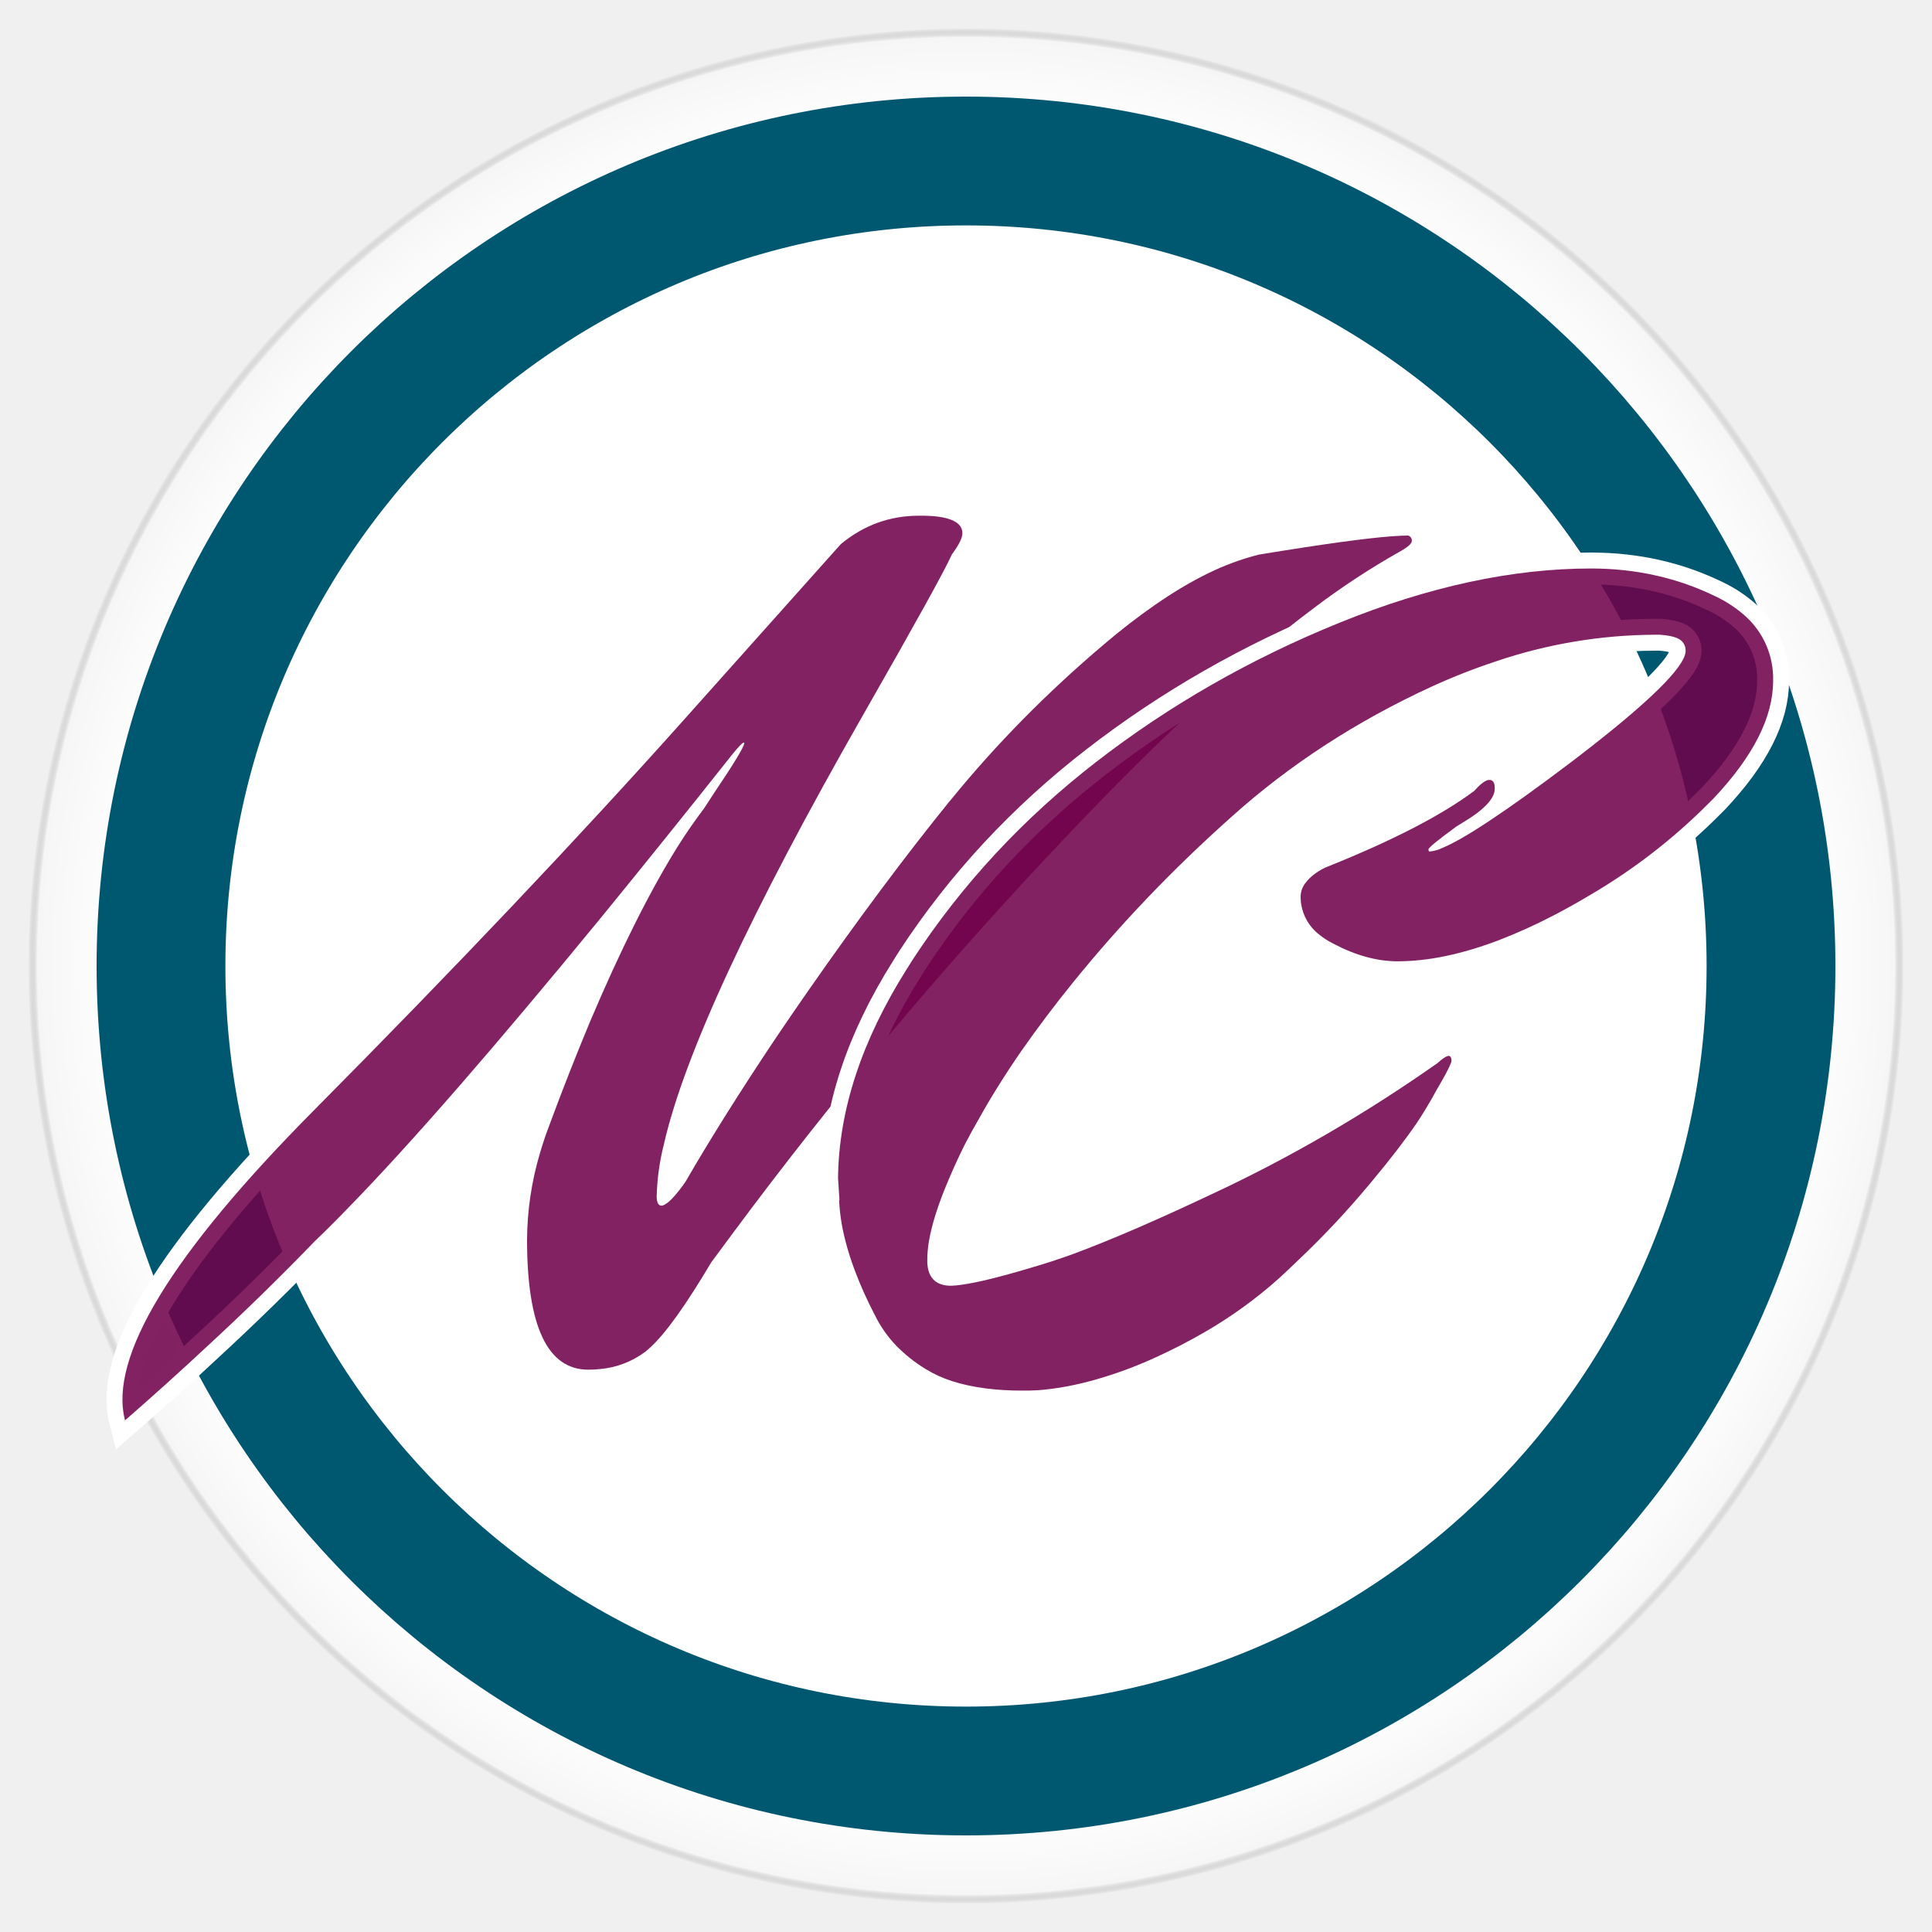
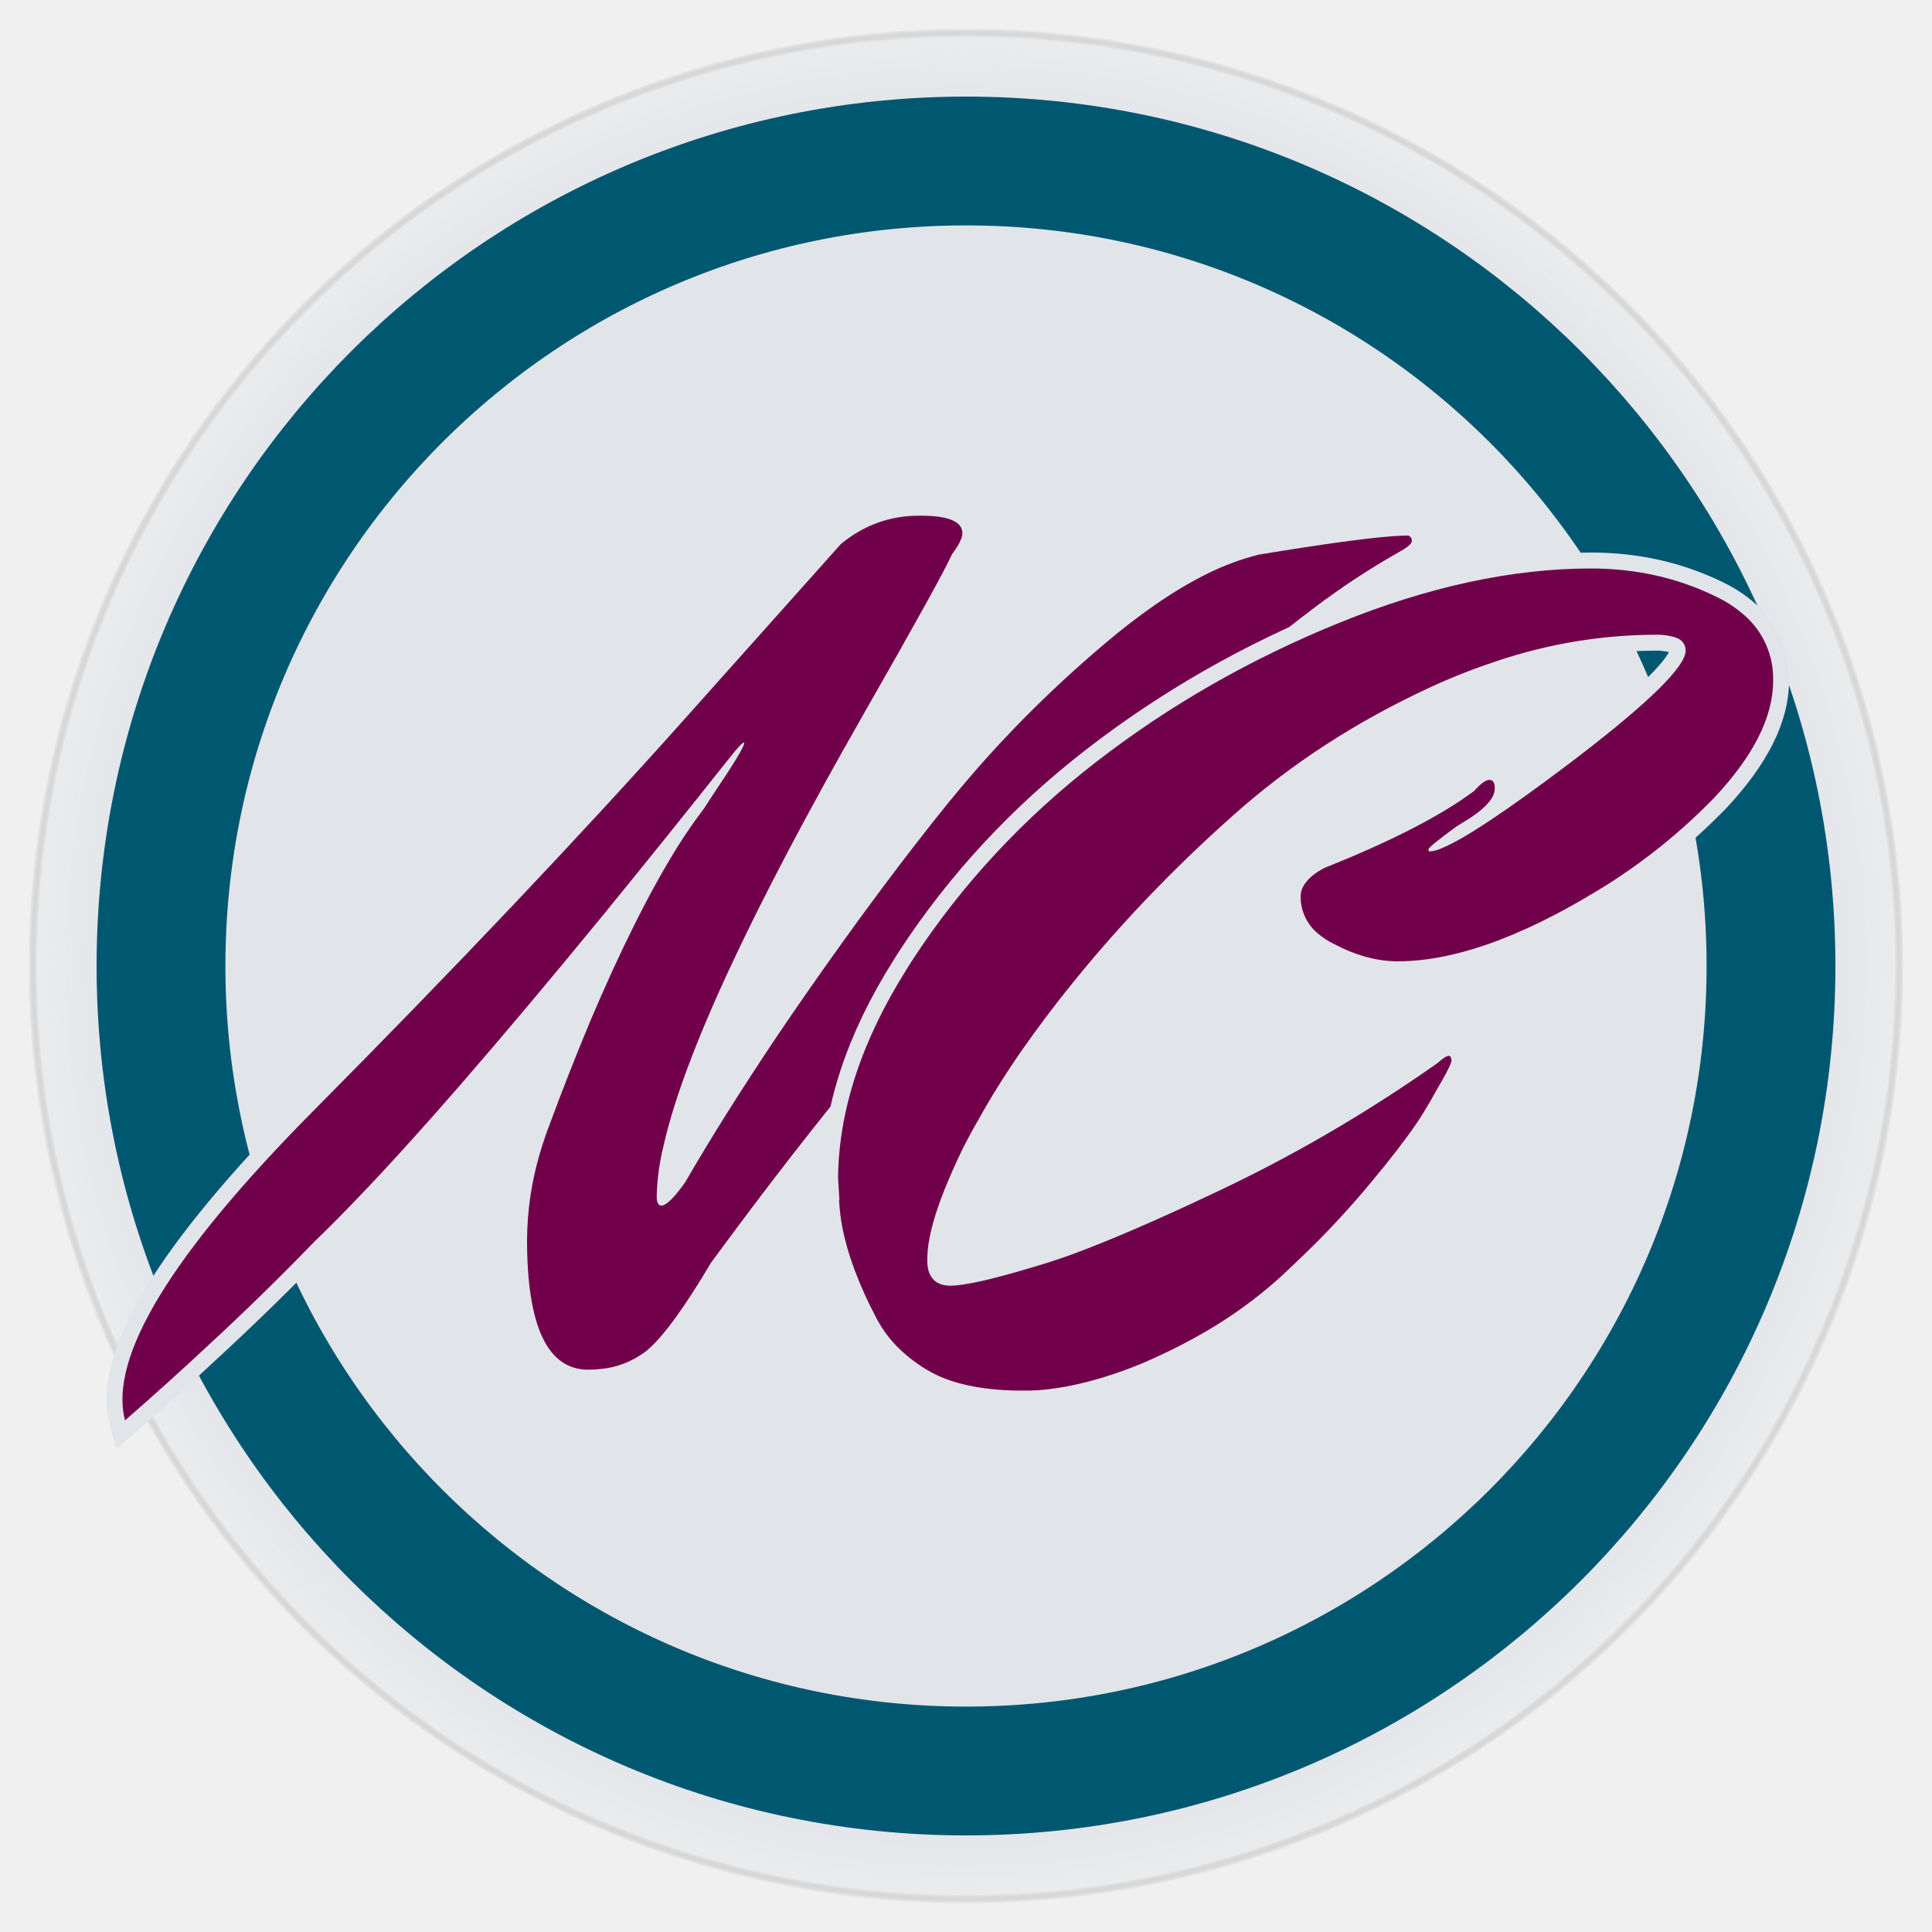
<svg xmlns="http://www.w3.org/2000/svg" width="600" height="600">
  <defs>
    <radialGradient id="gradient">
-       <stop offset="10%" stop-color="#fff" />
-       <stop offset="90%" stop-color="#fff" />
-       <stop offset="99%" stop-color="#ffffff66" />
+       <stop offset="10%" stop-color="#e1e4e9" />
+       <stop offset="90%" stop-color="#e1e4e9" />
+       <stop offset="99%" stop-color="#e1e4e966" />
      <stop offset="100%" stop-color="transparent" />
    </radialGradient>
  </defs>
  <g id="Layer_1">
    <rect x="5" y="5" width="590" height="590" fill="url(#gradient)" rx="150" />
    <circle stroke-width="40" id="circle" fill="none" r="250" cy="300" cx="300" stroke="#005770" />
-     <g fill="none" stroke-width="9" font-size="12" fill-rule="evenodd" stroke-linecap="round" id="n-stroke" stroke="#fff" transform="matrix(1.1 0 0 1.1 0 -33)">
+     <g fill="none" stroke-width="9" font-size="12" fill-rule="evenodd" stroke-linecap="round" id="n-stroke" stroke="#e1e4e9" transform="matrix(1.1 0 0 1.1 0 -33)">
      <path id="n-stroke-path" d="m193.1 233.2 44.3-49.6q9.7-8 22-8a46.4 46.4 0 0 1 3.9.1q6.3.5 7.9 3a3.3 3.3 0 0 1 .5 1.9q0 1.9-2.8 5.7a40.3 40.3 0 0 1-.2.3q-2.6 6-25 45.2-47.7 83.5-56.3 121.4a66.7 66.7 0 0 0-2 14.5q0 2.7 1.4 2.7a2.2 2.2 0 0 0 1-.4q1.6-.9 4-4a63 63 0 0 0 1.7-2.3q10.4-18 25.3-40.3a1102.2 1102.2 0 0 1 9.6-14q21-30.1 39.7-53.2a644.5 644.5 0 0 1 .6-.7q19-23.3 43-43.6a181.8 181.8 0 0 1 14.5-11.2q7.8-5.4 15-8.9a74 74 0 0 1 14.1-5.2 1100.2 1100.2 0 0 1 13.2-2.1q21.6-3.3 29.1-3.3 1 .4 1 1.5 0 1.2-3.7 3.2a216 216 0 0 0-24 15.8q-30.2 22.6-69.4 64a1203.2 1203.2 0 0 0-95 113 1108.7 1108.7 0 0 0-5.7 7.7q-10.8 18.2-17.2 24a19.6 19.6 0 0 1-1.5 1.3 25 25 0 0 1-12.5 4.8 32.2 32.2 0 0 1-3.5.2q-17.3 0-17.3-36.7a87.7 87.7 0 0 1 3.6-24.3 105.4 105.4 0 0 1 2.8-8.3 757.2 757.2 0 0 1 11.4-29q12.8-30.2 24.6-49.2a153.4 153.4 0 0 1 7.6-11 722.8 722.8 0 0 0 2.6-4q8.5-12.6 8.7-14.3a.6.6 0 0 0 0 0 .3.3 0 0 0 0-.2q-.3-.5-3.7 3.7a122.3 122.3 0 0 0-.3.4 4149 4149 0 0 1-36.2 45q-45.1 55-71 81.6a328 328 0 0 1-10 10A734.5 734.5 0 0 1 58.6 410a918.5 918.5 0 0 1-23.3 21q-7-26.7 53.2-87.4 60.3-60.8 104.6-110.4h0z" stroke="null" />
    </g>
-     <g fill="#70004add" stroke-width="0" font-size="12" fill-rule="evenodd" stroke-linecap="round" id="n" stroke="#70004add" transform="matrix(1.1 0 0 1.1 0 -33)">
+     <g fill="#70004a" stroke-width="0" font-size="12" fill-rule="evenodd" stroke-linecap="round" id="n" stroke="#70004a" transform="matrix(1.1 0 0 1.1 0 -33)">
      <path id="n-fill-path" d="m193.1 233.2 44.3-49.6q9.7-8 22-8a46.4 46.4 0 0 1 3.9.1q6.3.5 7.9 3a3.3 3.3 0 0 1 .5 1.9q0 1.9-2.8 5.7a40.3 40.3 0 0 1-.2.3q-2.6 6-25 45.2-47.7 83.5-56.3 121.4a66.7 66.7 0 0 0-2 14.5q0 2.7 1.4 2.7a2.2 2.2 0 0 0 1-.4q1.6-.9 4-4a63 63 0 0 0 1.7-2.3q10.4-18 25.3-40.3a1102.2 1102.2 0 0 1 9.6-14q21-30.1 39.7-53.2a644.5 644.5 0 0 1 .6-.7q19-23.3 43-43.6a181.8 181.8 0 0 1 14.5-11.2q7.8-5.4 15-8.9a74 74 0 0 1 14.1-5.2 1100.2 1100.2 0 0 1 13.2-2.1q21.6-3.3 29.1-3.3 1 .4 1 1.5 0 1.2-3.7 3.2a216 216 0 0 0-24 15.8q-30.2 22.6-69.4 64a1203.2 1203.2 0 0 0-95 113 1108.7 1108.7 0 0 0-5.7 7.7q-10.8 18.2-17.2 24a19.6 19.6 0 0 1-1.5 1.3 25 25 0 0 1-12.5 4.8 32.2 32.2 0 0 1-3.5.2q-17.3 0-17.3-36.7a87.7 87.7 0 0 1 3.6-24.3 105.4 105.4 0 0 1 2.8-8.3 757.2 757.2 0 0 1 11.4-29q12.8-30.2 24.6-49.2a153.4 153.4 0 0 1 7.6-11 722.8 722.8 0 0 0 2.6-4q8.5-12.6 8.7-14.3a.6.6 0 0 0 0 0 .3.3 0 0 0 0-.2q-.3-.5-3.7 3.7a122.3 122.3 0 0 0-.3.4 4149 4149 0 0 1-36.2 45q-45.1 55-71 81.6a328 328 0 0 1-10 10A734.5 734.5 0 0 1 58.6 410a918.5 918.5 0 0 1-23.3 21q-7-26.7 53.2-87.4 60.3-60.8 104.6-110.4h0z" stroke="null" />
    </g>
-     <g fill="none" stroke-width="9" fill-rule="evenodd" stroke-linecap="round" id="c-stroke" stroke="#fff" transform="matrix(1.1 0 0 1.1 -6.6 -33)">
+     <g fill="none" stroke-width="9" fill-rule="evenodd" stroke-linecap="round" id="c-stroke" stroke="#e1e4e9" transform="matrix(1.1 0 0 1.1 -6.6 -33)">
      <path id="c-stroke-path" d="m243 368.8-.4-6.2q.3-28.7 19.4-59a174.7 174.7 0 0 1 1.7-2.7q20.8-31.8 51.8-55.8 31-24 68.7-39.3 37.7-15.3 71-15.3 19 0 35.2 7.9a35.2 35.2 0 0 1 8.2 5.4 23.7 23.7 0 0 1 8 18.4q0 15.4-16.8 33.2a117 117 0 0 1-1.3 1.3 164.3 164.3 0 0 1-33.6 26 192 192 0 0 1-10 5.6 151.8 151.8 0 0 1-15.9 7.2q-15.6 5.9-28.4 5.9-8.7 0-18-4.9a22.3 22.3 0 0 1-4.6-3 13.5 13.5 0 0 1-4.8-10.5 6.4 6.4 0 0 1 1.6-4q1.7-2.2 5.2-4a30.6 30.6 0 0 1 1-.4q27.4-11 41.2-21.3 2.5-2.8 4-3.1a1.6 1.6 0 0 1 .4 0 1.2 1.2 0 0 1 1.1.7q.3.5.3 1.5a8.3 8.3 0 0 1 0 .3q0 4.2-9.3 9.7a72.5 72.5 0 0 1-1.6 1q-7.8 5.7-7.8 6.4a2 2 0 0 0 0 .2l.1.3a.2.2 0 0 0 .2.1 10 10 0 0 0 3.6-1q9.3-3.8 35.8-23.8 30.3-23 32.7-30.7a4.2 4.2 0 0 0 .2-1.2 3.7 3.7 0 0 0-2.3-3.5q-1.8-.8-5-1a29.2 29.2 0 0 0-1.4 0 141.6 141.6 0 0 0-44.8 7.5 176 176 0 0 0-18.1 7.1q-32 14.7-56.6 36.8-24.7 22-44.7 46.7a338.3 338.3 0 0 0-14.7 19.5q-6.9 10-12 19.2a179 179 0 0 0-3.9 7.1 172.2 172.2 0 0 0-4.6 10q-4.4 10.3-5.6 17.7a32.5 32.5 0 0 0-.4 5 10.7 10.7 0 0 0 .3 2.8q1.2 4.4 6.4 4.4a23.7 23.7 0 0 0 3.1-.3q6.6-.9 20.2-5a178.5 178.5 0 0 0 11-3.6q15.7-5.8 39.4-17 33-15.4 63.7-37a26.7 26.7 0 0 1 .8-.7q1.6-1.3 2.3-1.3a.7.7 0 0 1 .6.4q.2.4.2 1a2.6 2.6 0 0 1-.2.7q-.7 1.9-4 7.5a313 313 0 0 1-1.5 2.7 112.4 112.4 0 0 1-4 6.5q-5 7.3-12.6 16.4a353 353 0 0 1-.5.6 247.3 247.3 0 0 1-20.6 22 280.7 280.7 0 0 1-5.3 5 126.6 126.6 0 0 1-21 15.2 158.2 158.2 0 0 1-14 7.2 117.8 117.8 0 0 1-16.1 6q-8.9 2.6-17 3.2a66.1 66.1 0 0 1-4.6.1 79.3 79.3 0 0 1-10-.6q-5.4-.7-9.7-2.1a34.4 34.4 0 0 1-7.4-3.4 43 43 0 0 1-8.3-6.6 34.5 34.5 0 0 1-6-8.6 111.5 111.5 0 0 1-5.7-12.7q-2.5-6.7-3.6-12.7a54.7 54.7 0 0 1-.8-7.1h0z" stroke="null" />
    </g>
-     <g fill="#70004add" stroke-width="0" fill-rule="evenodd" stroke-linecap="round" id="c" stroke="#70004add" transform="matrix(1.1 0 0 1.1 -6.6 -33)">
+     <g fill="#70004a" stroke-width="0" fill-rule="evenodd" stroke-linecap="round" id="c" stroke="#70004a" transform="matrix(1.1 0 0 1.1 -6.6 -33)">
      <path id="c-fill-path" d="m243 368.8-.4-6.2q.3-28.7 19.4-59a174.7 174.7 0 0 1 1.7-2.7q20.8-31.8 51.8-55.8 31-24 68.7-39.3 37.7-15.3 71-15.3 19 0 35.2 7.9a35.2 35.2 0 0 1 8.2 5.4 23.7 23.7 0 0 1 8 18.4q0 15.4-16.8 33.2a117 117 0 0 1-1.3 1.3 164.3 164.3 0 0 1-33.6 26 192 192 0 0 1-10 5.6 151.8 151.8 0 0 1-15.9 7.2q-15.6 5.9-28.4 5.9-8.7 0-18-4.9a22.3 22.3 0 0 1-4.6-3 13.5 13.5 0 0 1-4.8-10.5 6.4 6.4 0 0 1 1.6-4q1.7-2.2 5.2-4a30.6 30.6 0 0 1 1-.4q27.4-11 41.2-21.3 2.5-2.8 4-3.1a1.6 1.6 0 0 1 .4 0 1.2 1.2 0 0 1 1.1.7q.3.5.3 1.5a8.3 8.3 0 0 1 0 .3q0 4.2-9.3 9.7a72.5 72.5 0 0 1-1.6 1q-7.8 5.7-7.8 6.4a2 2 0 0 0 0 .2l.1.3a.2.2 0 0 0 .2.1 10 10 0 0 0 3.6-1q9.3-3.8 35.8-23.8 30.3-23 32.7-30.7a4.2 4.2 0 0 0 .2-1.2 3.7 3.7 0 0 0-2.3-3.5q-1.8-.8-5-1a29.2 29.2 0 0 0-1.4 0 141.6 141.6 0 0 0-44.8 7.5 176 176 0 0 0-18.1 7.1q-32 14.7-56.6 36.8-24.7 22-44.7 46.7a338.3 338.3 0 0 0-14.7 19.5q-6.9 10-12 19.2a179 179 0 0 0-3.9 7.1 172.2 172.2 0 0 0-4.6 10q-4.4 10.3-5.6 17.7a32.5 32.5 0 0 0-.4 5 10.7 10.7 0 0 0 .3 2.8q1.2 4.4 6.4 4.4a23.7 23.7 0 0 0 3.1-.3q6.6-.9 20.2-5a178.5 178.5 0 0 0 11-3.6q15.7-5.8 39.4-17 33-15.4 63.7-37a26.7 26.7 0 0 1 .8-.7q1.6-1.3 2.3-1.3a.7.7 0 0 1 .6.4q.2.4.2 1a2.6 2.6 0 0 1-.2.7q-.7 1.9-4 7.5a313 313 0 0 1-1.5 2.7 112.4 112.4 0 0 1-4 6.5q-5 7.3-12.6 16.4a353 353 0 0 1-.5.6 247.3 247.3 0 0 1-20.6 22 280.7 280.7 0 0 1-5.3 5 126.6 126.6 0 0 1-21 15.2 158.2 158.2 0 0 1-14 7.2 117.8 117.8 0 0 1-16.1 6q-8.9 2.6-17 3.2a66.1 66.1 0 0 1-4.6.1 79.3 79.3 0 0 1-10-.6q-5.4-.7-9.7-2.1a34.4 34.4 0 0 1-7.4-3.4 43 43 0 0 1-8.3-6.6 34.5 34.5 0 0 1-6-8.6 111.5 111.5 0 0 1-5.7-12.7q-2.5-6.7-3.6-12.7a54.7 54.7 0 0 1-.8-7.1h0z" stroke="null" />
    </g>
  </g>
</svg>
